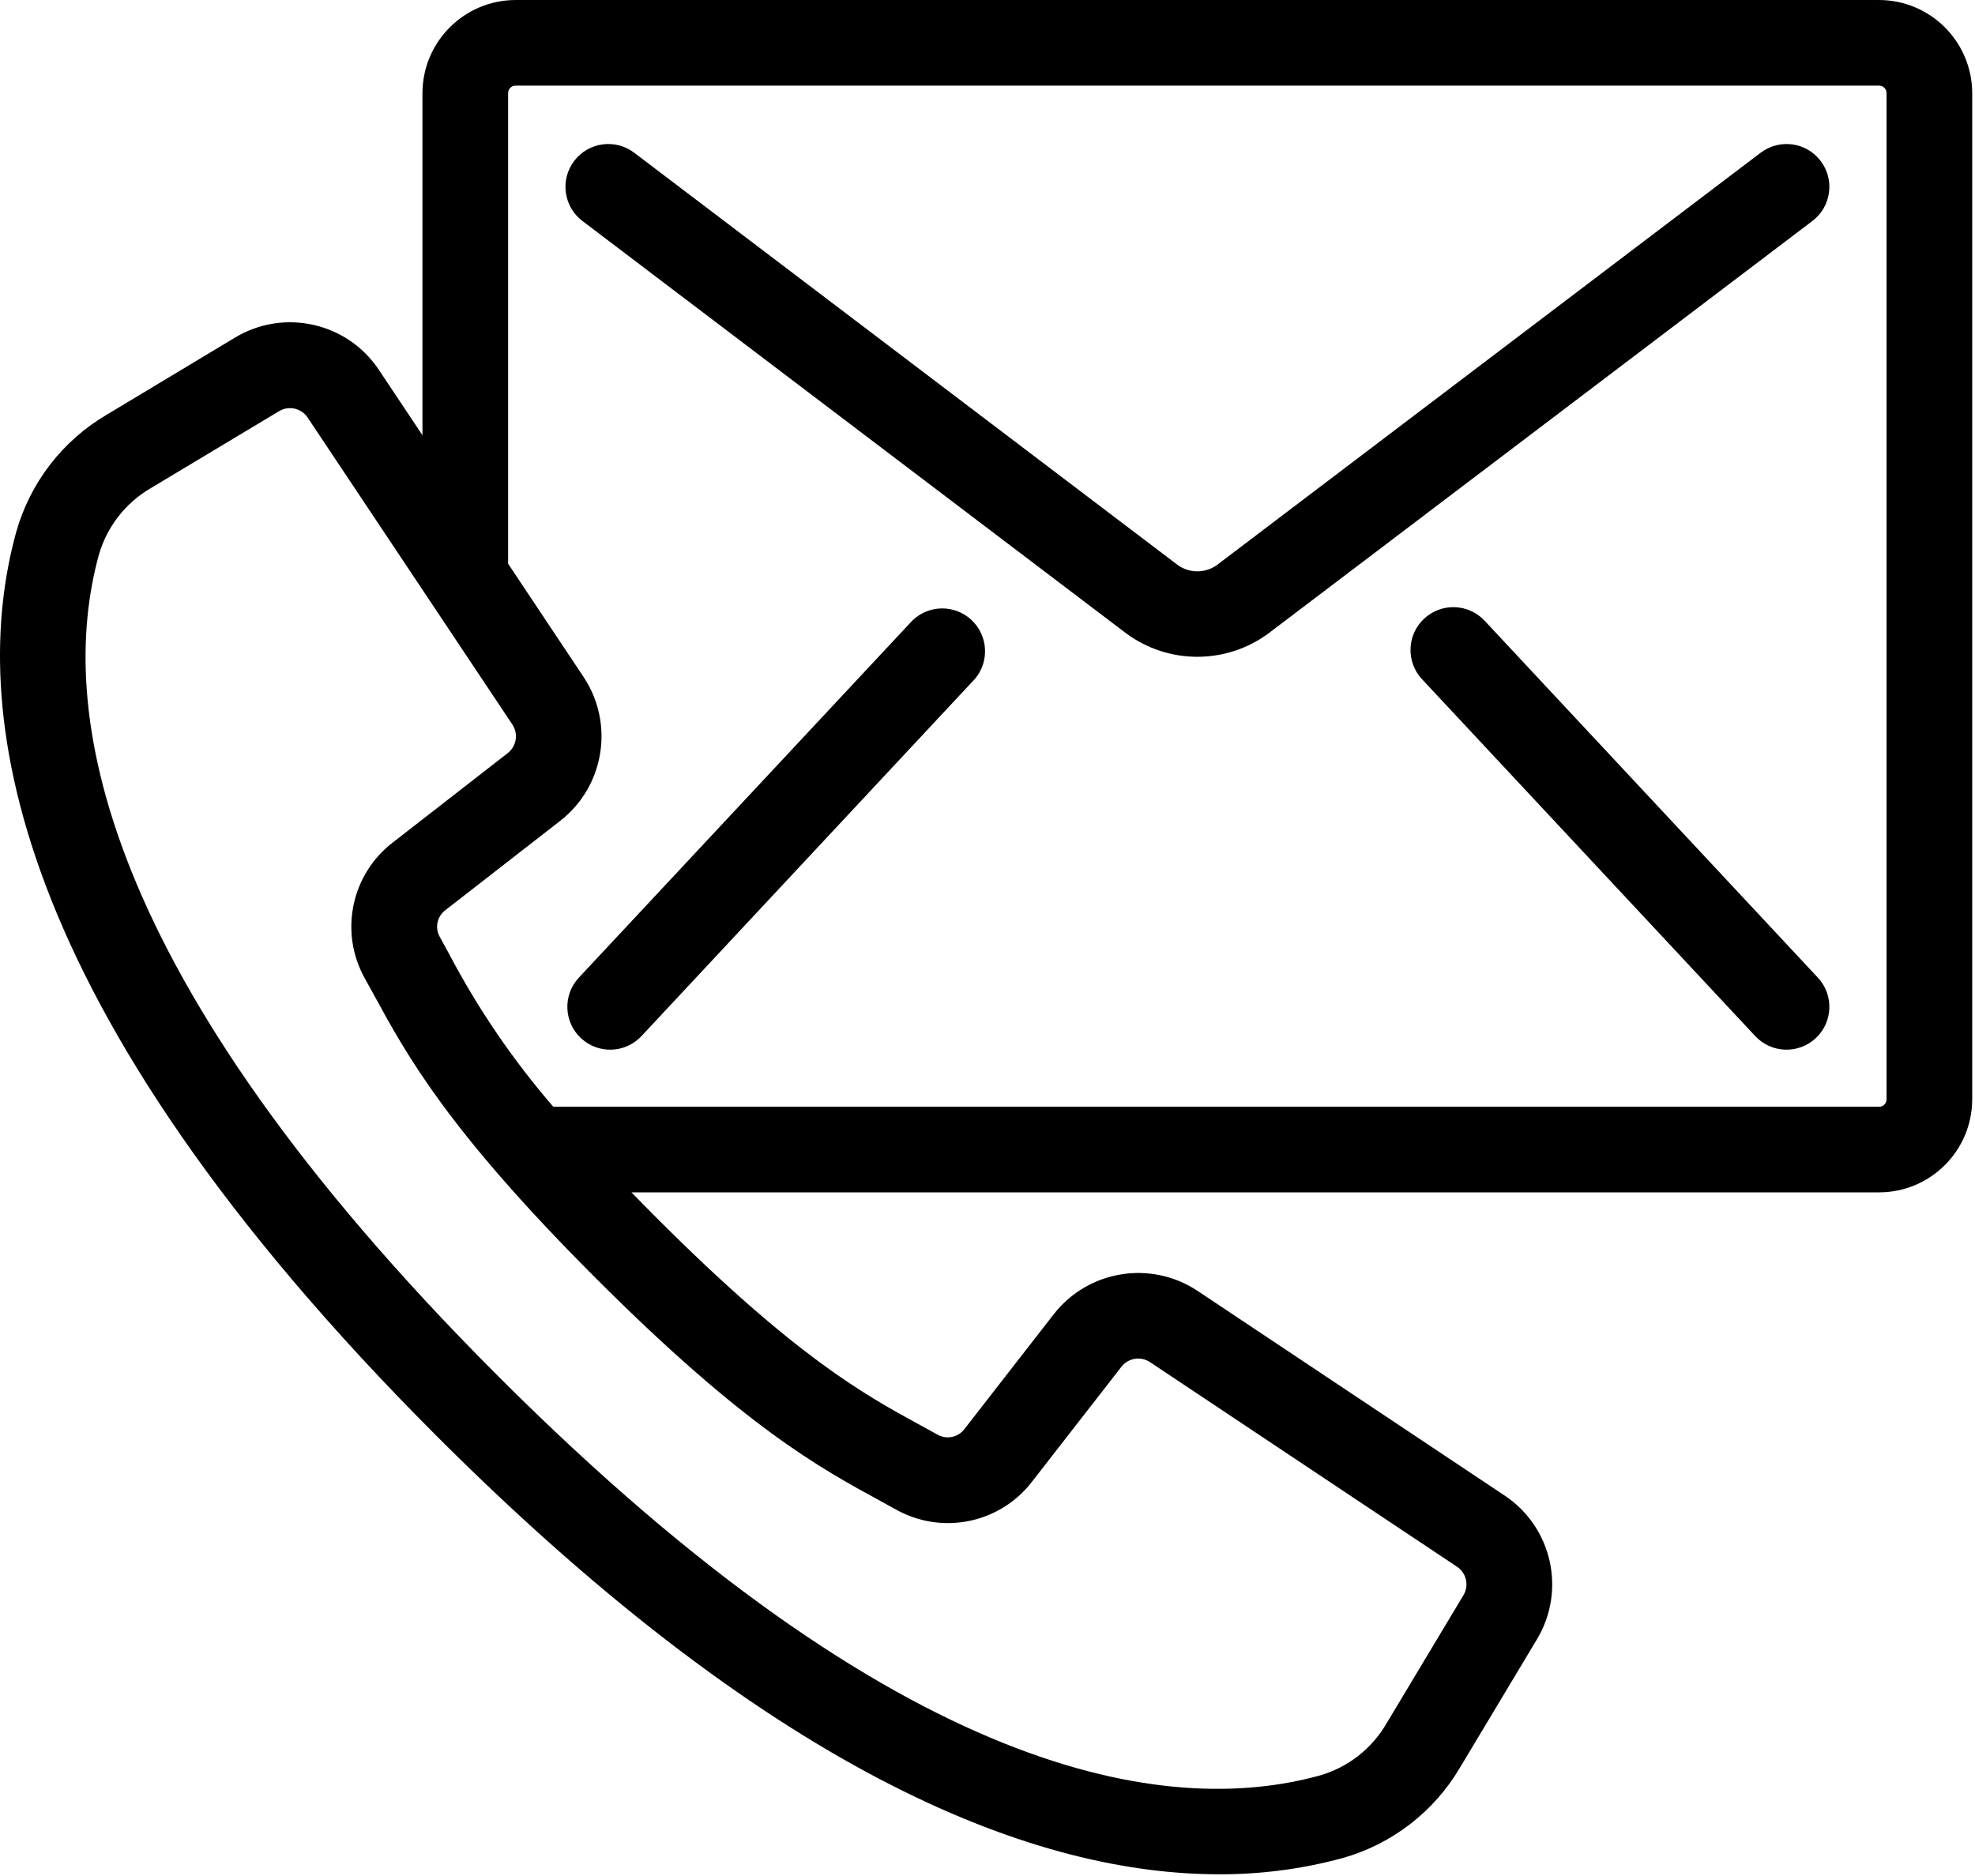
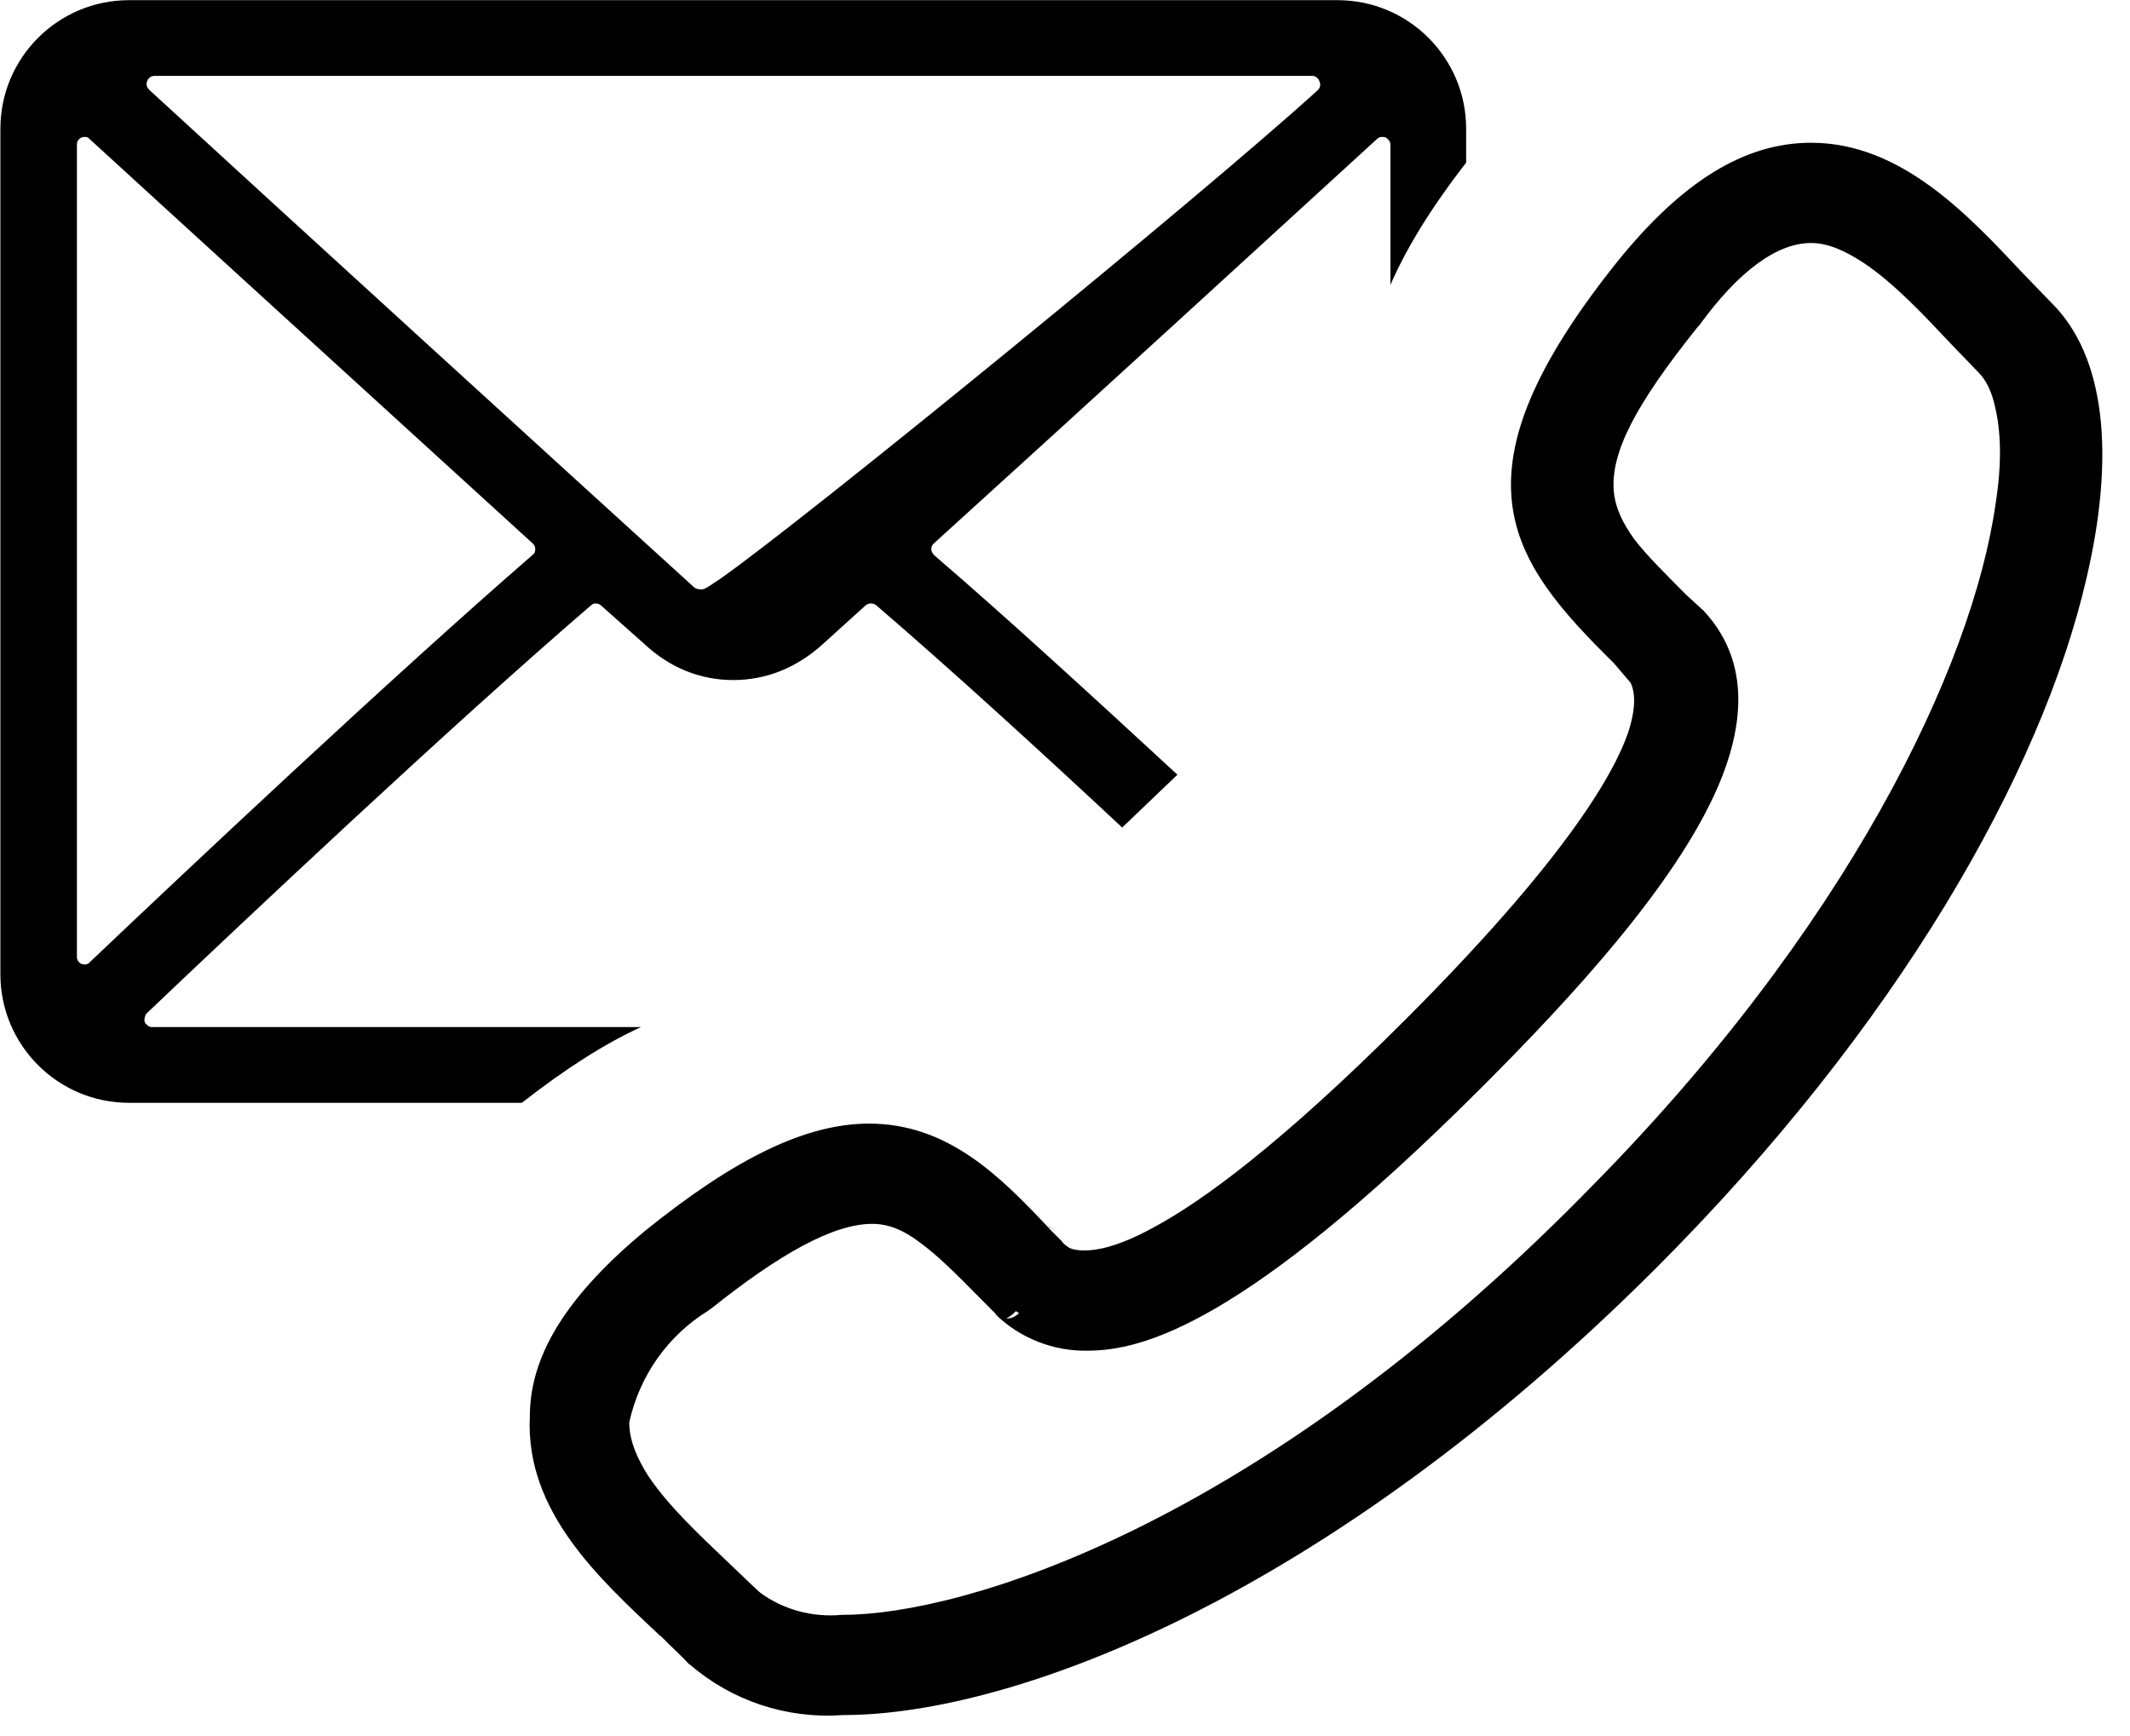
- <svg xmlns="http://www.w3.org/2000/svg" viewBox="0 0 518 492" fill-rule="evenodd" clip-rule="evenodd" stroke-linejoin="round" stroke-miterlimit="2">
-   <g transform="matrix(1,0,0,1,-842.307,-680.113)">
-     <path d="M490.117,10.113L132.565,10.113C119.064,10.129 108.124,21.069 108.108,34.57L108.108,124.276C108.108,124.276 96.705,107.17 96.705,107.17C88.425,94.682 71.767,90.933 58.93,98.676C58.934,98.674 25.306,118.892 25.306,118.892C13.695,125.71 5.177,136.762 1.542,149.727C1.541,149.732 1.54,149.736 1.538,149.741C-10.859,194.883 -2.098,272.86 112.057,387.032C112.057,387.032 112.057,387.033 112.058,387.033C202.7,477.582 270.403,501.758 316.984,501.76C327.914,501.81 338.802,500.389 349.354,497.536C349.362,497.534 349.37,497.532 349.378,497.53C362.338,493.895 373.39,485.388 380.221,473.793C380.221,473.793 400.414,440.127 400.414,440.127C408.125,427.303 404.38,410.679 391.913,402.398C391.917,402.4 311.371,348.708 311.371,348.708C311.368,348.707 311.365,348.705 311.362,348.703C299.14,340.619 282.757,343.277 273.717,354.81L250.261,384.966C250.255,384.974 250.248,384.982 250.242,384.991C248.602,387.15 245.625,387.779 243.251,386.47L238.776,384.005C224.217,376.071 206.109,366.176 169.514,329.581C167.201,327.268 165.015,325.042 162.925,322.883C162.925,322.883 490.114,322.883 490.114,322.883C503.582,322.893 514.521,312.005 514.574,298.536C514.574,298.532 514.574,298.529 514.574,298.525L514.574,34.57C514.558,21.069 503.618,10.129 490.117,10.113ZM228.021,403.73L232.346,406.106C244.409,412.843 259.587,409.715 268.001,398.757C268.001,398.757 291.442,368.62 291.442,368.62C293.24,366.333 296.49,365.806 298.919,367.406L379.457,421.094C381.918,422.734 382.658,426.016 381.139,428.553C381.139,428.553 360.942,462.224 360.942,462.224C360.936,462.234 360.93,462.243 360.925,462.253C357.06,468.88 350.782,473.756 343.405,475.861C303.51,486.826 233.92,477.068 127.965,371.106C22.02,265.153 12.289,195.572 23.224,155.709C25.331,148.322 30.204,142.045 36.827,138.179C36.837,138.173 36.846,138.168 36.855,138.162L70.525,117.957C73.063,116.442 76.345,117.181 77.987,119.639C77.987,119.639 131.699,200.178 131.699,200.178C133.302,202.605 132.775,205.857 130.485,207.652C130.485,207.652 100.338,231.102 100.338,231.102C89.382,239.514 86.252,254.691 92.99,266.75C92.99,266.75 95.373,271.075 95.373,271.075C103.976,286.853 114.659,306.496 153.637,345.465C192.617,384.437 212.253,395.127 228.021,403.73L228.021,403.73ZM492.107,298.528C492.079,299.593 491.203,300.442 490.135,300.434C490.128,300.434 490.122,300.434 490.115,300.434L142.433,300.434C131.83,288.167 122.665,274.726 115.117,260.371C115.109,260.357 115.102,260.343 115.094,260.329L112.631,255.84C111.321,253.474 111.948,250.506 114.103,248.871C114.112,248.864 114.12,248.858 114.129,248.851L144.293,225.388C155.831,216.35 158.489,199.964 150.401,187.741L130.574,157.984C130.574,157.984 130.574,34.573 130.574,34.573C130.574,34.563 130.574,34.553 130.574,34.543C130.568,34.02 130.773,33.518 131.142,33.148C131.512,32.779 132.014,32.574 132.537,32.58C132.547,32.58 132.557,32.58 132.567,32.58L490.114,32.58C490.124,32.58 490.134,32.58 490.144,32.58C490.667,32.574 491.169,32.779 491.539,33.148C491.908,33.518 492.113,34.02 492.107,34.543C492.107,34.553 492.107,34.563 492.107,34.573L492.107,298.526L492.107,298.528Z" fill-rule="nonzero" transform="matrix(1,0,0,1,845,670)" />
-     <path d="M459.095,50.171L316.5,158.313C313.427,160.533 309.279,160.538 306.201,158.328C306.18,158.313 163.64,50.172 163.64,50.172C163.64,50.172 163.64,50.172 163.64,50.172C158.696,46.422 151.647,47.39 147.898,52.334C144.148,57.279 145.117,64.328 150.061,68.076C150.06,68.076 292.643,176.227 292.643,176.227C292.652,176.234 292.661,176.241 292.671,176.248C303.768,184.446 318.915,184.446 330.012,176.248C330.021,176.241 330.03,176.234 330.039,176.227L472.665,68.076C475.041,66.276 476.604,63.603 477.008,60.649C477.412,57.695 476.626,54.702 474.822,52.328C471.072,47.393 464.035,46.428 459.095,50.171Z" fill-rule="nonzero" transform="matrix(1,0,0,1,845,670)" />
-     <path d="M236.646,172.847C236.611,172.88 236.577,172.915 236.544,172.95L149.127,266.563C144.896,271.1 145.145,278.21 149.683,282.441C154.22,286.672 161.33,286.423 165.561,281.885C165.56,281.886 252.976,188.233 252.976,188.233C253.012,188.195 253.047,188.155 253.081,188.114C256.882,183.528 256.442,176.771 252.078,172.715C252.078,172.715 252.078,172.715 252.078,172.715C247.713,168.659 240.941,168.717 236.646,172.847Z" fill-rule="nonzero" transform="matrix(1,0,0,1,845,670)" />
-     <path d="M386.703,172.952C382.472,168.414 375.364,168.164 370.825,172.396C366.287,176.627 366.037,183.735 370.269,188.274L457.66,281.886C461.89,286.423 468.998,286.673 473.537,282.441C478.075,278.21 478.325,271.102 474.093,266.563L386.702,172.951L386.703,172.952Z" fill-rule="nonzero" transform="matrix(1,0,0,1,845,670)" />
+ <svg xmlns="http://www.w3.org/2000/svg" viewBox="0 0 27 22" fill-rule="evenodd" clip-rule="evenodd" stroke-linejoin="round" stroke-miterlimit="2">
+   <g transform="matrix(1,0,0,1,-5015.99,-1022.64)">
+     <path d="M1533.92,958.412C1533.94,958.44 1533.96,958.461 1533.99,958.479C1534.02,958.507 1534.08,958.532 1534.22,958.532C1534.36,958.532 1534.63,958.49 1535.08,958.244C1535.7,957.912 1536.7,957.184 1538.27,955.614C1538.27,955.614 1538.27,955.614 1538.27,955.614C1540.28,953.604 1540.91,952.516 1541.1,951.972C1541.24,951.552 1541.15,951.379 1541.14,951.349C1541.13,951.336 1541.13,951.326 1541.12,951.319L1540.92,951.085C1540.26,950.434 1539.72,949.833 1539.63,949.056C1539.54,948.272 1539.9,947.326 1540.97,945.989C1540.97,945.989 1540.97,945.989 1540.97,945.989C1541.78,944.988 1542.57,944.488 1543.42,944.488C1544.57,944.488 1545.42,945.415 1546.11,946.147L1546.47,946.52C1547.15,947.193 1547.28,948.446 1546.91,950.018C1546.34,952.479 1544.52,955.691 1541.45,958.762C1537.28,962.928 1533.31,964.423 1531.15,964.423C1531.14,964.423 1531.14,964.423 1531.13,964.424C1530.43,964.471 1529.74,964.241 1529.21,963.784L1529.2,963.779C1529.09,963.66 1528.96,963.546 1528.84,963.421C1528.83,963.419 1528.83,963.418 1528.83,963.417C1528.08,962.709 1527.12,961.851 1527.18,960.641C1527.18,960.638 1527.18,960.635 1527.18,960.632C1527.18,959.818 1527.71,959.056 1528.64,958.284C1529.78,957.363 1530.68,956.924 1531.48,956.924C1532.48,956.924 1533.14,957.593 1533.74,958.228L1533.88,958.291C1533.88,958.291 1533.74,958.232 1533.74,958.232L1533.92,958.412ZM1532.87,959.12L1533.08,959.331C1533.09,959.349 1533.11,959.363 1533.13,959.372C1533.11,959.363 1533.1,959.352 1533.08,959.339C1533.39,959.645 1533.82,959.812 1534.25,959.803C1534.94,959.802 1536.22,959.479 1539.2,956.51C1540.42,955.294 1541.68,953.909 1542.22,952.699C1542.61,951.819 1542.62,951.025 1542.06,950.423L1541.83,950.212C1541.58,949.957 1541.35,949.736 1541.18,949.515C1541.04,949.32 1540.94,949.127 1540.92,948.905C1540.88,948.416 1541.19,947.814 1541.99,946.815C1541.99,946.813 1542,946.811 1542,946.808C1542.5,946.116 1542.99,945.759 1543.42,945.759C1543.64,945.759 1543.86,945.862 1544.09,946.013C1544.47,946.268 1544.84,946.661 1545.18,947.023L1545.54,947.397C1545.64,947.496 1545.71,947.641 1545.75,947.825C1545.83,948.142 1545.84,948.562 1545.76,949.064C1545.47,951.115 1543.89,954.466 1540.52,957.841C1540.52,957.841 1540.52,957.842 1540.52,957.842C1536.39,962.027 1532.67,963.152 1531.15,963.152C1531.14,963.152 1531.13,963.153 1531.13,963.153C1530.76,963.186 1530.39,963.086 1530.1,962.871C1530.09,962.868 1529.71,962.502 1529.71,962.502C1529.71,962.502 1529.71,962.502 1529.71,962.502C1529.34,962.15 1528.94,961.778 1528.68,961.39C1528.54,961.168 1528.44,960.943 1528.44,960.712C1528.57,960.12 1528.93,959.608 1529.45,959.29C1529.45,959.286 1529.46,959.281 1529.47,959.276C1530.35,958.572 1531.03,958.195 1531.52,958.195C1531.73,958.195 1531.92,958.278 1532.11,958.421C1532.34,958.586 1532.58,958.825 1532.87,959.12ZM1533.34,959.302C1533.29,959.359 1533.22,959.396 1533.22,959.396C1533.28,959.396 1533.34,959.37 1533.38,959.326L1533.34,959.302Z" transform="matrix(1.25,0,0,5.23929,3511.78,201.921) matrix(0.8,0,0,0.190866,-13.0027,-23.2782)" />
+     <path d="M5030.21,1033.13C5029.15,1032.14 5028.01,1031.1 5027.09,1030.31C5027.05,1030.28 5026.99,1030.28 5026.95,1030.32L5026.42,1030.8C5026.08,1031.11 5025.69,1031.26 5025.28,1031.26C5024.87,1031.26 5024.48,1031.11 5024.15,1030.8L5023.61,1030.32C5023.57,1030.28 5023.51,1030.28 5023.48,1030.31C5021.7,1031.84 5019.08,1034.31 5017.84,1035.49C5017.82,1035.52 5017.81,1035.56 5017.82,1035.6C5017.84,1035.63 5017.87,1035.66 5017.91,1035.66L5024.11,1035.66C5023.65,1035.87 5023.15,1036.19 5022.6,1036.62L5017.62,1036.62C5016.72,1036.62 5015.99,1035.89 5015.99,1034.99C5015.99,1034.99 5015.99,1024.27 5015.99,1024.27C5015.99,1023.37 5016.72,1022.64 5017.62,1022.64L5032.94,1022.64C5033.84,1022.64 5034.57,1023.37 5034.57,1024.27L5034.67,1024.37C5034.67,1024.37 5034.57,1024.27 5034.57,1024.27L5034.57,1024.7C5034.12,1025.28 5033.81,1025.79 5033.61,1026.25C5033.61,1026.25 5033.61,1024.47 5033.61,1024.47C5033.61,1024.43 5033.58,1024.4 5033.55,1024.38C5033.51,1024.37 5033.47,1024.37 5033.44,1024.4C5032.25,1025.49 5029.65,1027.87 5027.82,1029.53C5027.8,1029.55 5027.79,1029.57 5027.79,1029.6C5027.79,1029.63 5027.81,1029.66 5027.83,1029.68C5028.75,1030.47 5029.87,1031.5 5030.91,1032.46L5030.21,1033.13ZM5017.12,1024.4C5017.1,1024.37 5017.05,1024.37 5017.02,1024.38C5016.98,1024.4 5016.96,1024.43 5016.96,1024.47L5016.96,1034.77C5016.96,1034.81 5016.98,1034.84 5017.02,1034.86C5017.05,1034.87 5017.1,1034.87 5017.12,1034.84C5018.32,1033.7 5020.92,1031.25 5022.74,1029.67C5022.76,1029.66 5022.77,1029.63 5022.77,1029.6C5022.77,1029.57 5022.76,1029.55 5022.74,1029.53C5020.92,1027.87 5018.31,1025.49 5017.12,1024.4ZM5032.69,1023.78C5032.72,1023.75 5032.73,1023.71 5032.71,1023.67C5032.7,1023.63 5032.66,1023.6 5032.62,1023.6L5017.94,1023.6C5017.9,1023.6 5017.86,1023.63 5017.85,1023.67C5017.83,1023.71 5017.85,1023.75 5017.88,1023.78C5019.49,1025.26 5023.37,1028.8 5024.79,1030.09C5024.79,1030.09 5024.79,1030.09 5024.79,1030.09C5024.81,1030.1 5024.83,1030.11 5024.87,1030.11C5024.88,1030.11 5024.91,1030.11 5024.94,1030.09C5024.98,1030.07 5025.03,1030.03 5025.11,1029.98C5026.18,1029.23 5031.23,1025.11 5032.69,1023.78Z" transform="matrix(1.25,0,0,5.23929,3511.78,201.921) matrix(0.8,0,0,0.190866,-2809.42,-38.5398)" />
  </g>
</svg>
